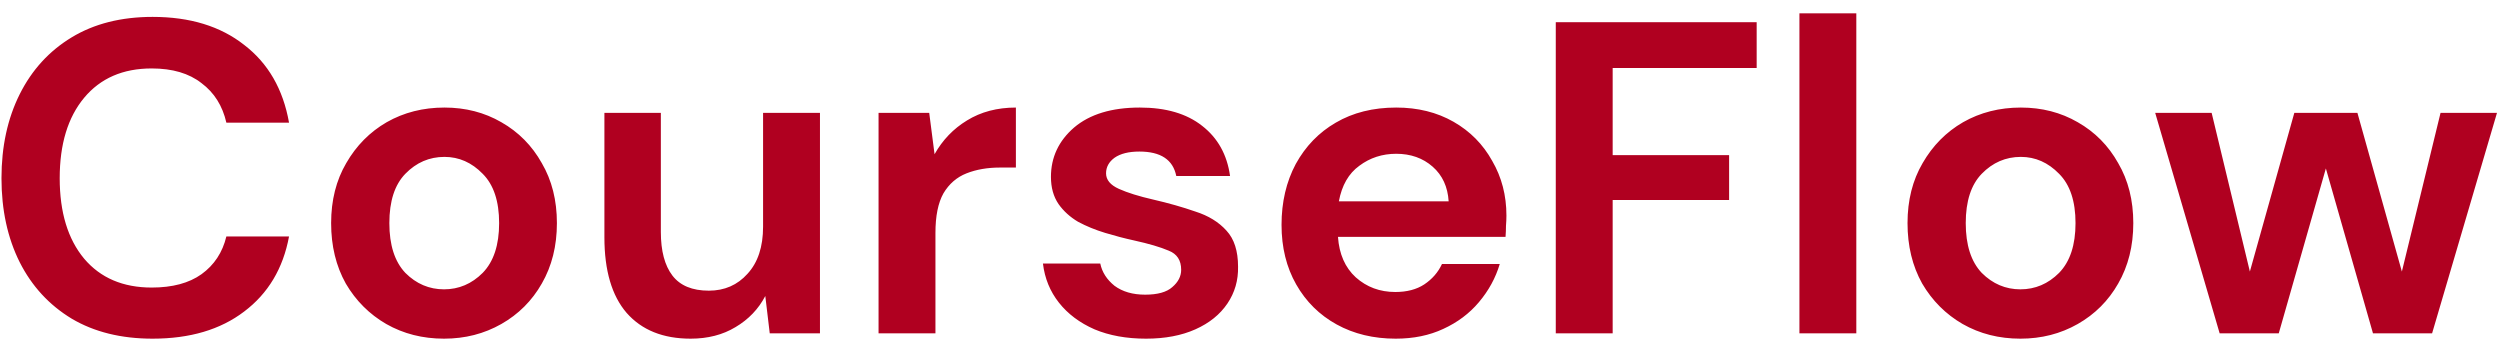
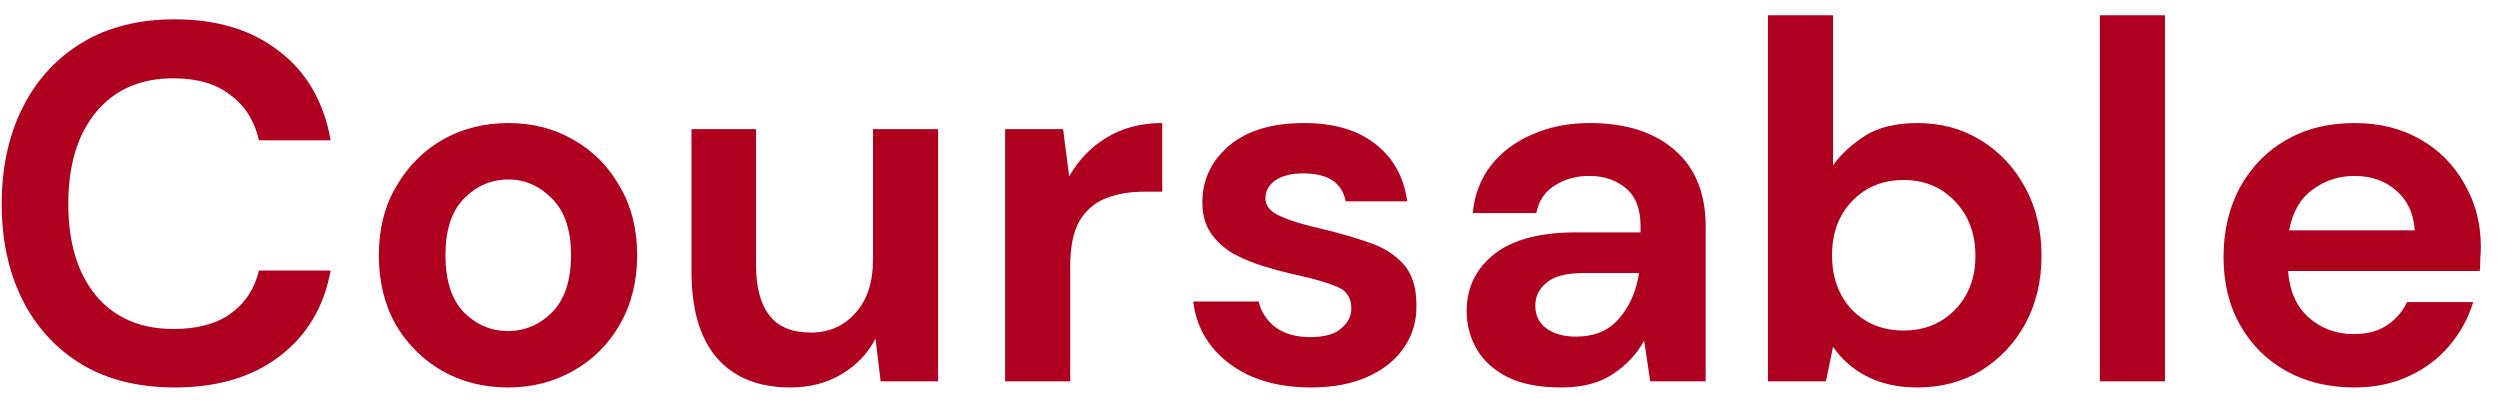
- <svg xmlns="http://www.w3.org/2000/svg" width="135" height="19" viewBox="0 0 135 19" fill="none">
-   <path d="M8.24 18.288C6.544 18.288 5.088 17.928 3.872 17.208C2.656 16.472 1.72 15.456 1.064 14.16C0.408 12.848 0.08 11.336 0.08 9.624C0.08 7.912 0.408 6.4 1.064 5.088C1.72 3.776 2.656 2.752 3.872 2.016C5.088 1.28 6.544 0.912 8.24 0.912C10.256 0.912 11.904 1.416 13.184 2.424C14.48 3.416 15.288 4.816 15.608 6.624H12.224C12.016 5.712 11.568 5 10.88 4.488C10.208 3.96 9.312 3.696 8.192 3.696C6.64 3.696 5.424 4.224 4.544 5.28C3.664 6.336 3.224 7.784 3.224 9.624C3.224 11.464 3.664 12.912 4.544 13.968C5.424 15.008 6.64 15.528 8.192 15.528C9.312 15.528 10.208 15.288 10.88 14.808C11.568 14.312 12.016 13.632 12.224 12.768H15.608C15.288 14.496 14.48 15.848 13.184 16.824C11.904 17.8 10.256 18.288 8.24 18.288ZM23.977 18.288C22.825 18.288 21.785 18.024 20.857 17.496C19.945 16.968 19.217 16.24 18.673 15.312C18.145 14.368 17.881 13.28 17.881 12.048C17.881 10.816 18.153 9.736 18.697 8.808C19.241 7.864 19.969 7.128 20.881 6.6C21.809 6.072 22.849 5.808 24.001 5.808C25.137 5.808 26.161 6.072 27.073 6.6C28.001 7.128 28.729 7.864 29.257 8.808C29.801 9.736 30.073 10.816 30.073 12.048C30.073 13.28 29.801 14.368 29.257 15.312C28.729 16.24 28.001 16.968 27.073 17.496C26.145 18.024 25.113 18.288 23.977 18.288ZM23.977 15.624C24.777 15.624 25.473 15.328 26.065 14.736C26.657 14.128 26.953 13.232 26.953 12.048C26.953 10.864 26.657 9.976 26.065 9.384C25.473 8.776 24.785 8.472 24.001 8.472C23.185 8.472 22.481 8.776 21.889 9.384C21.313 9.976 21.025 10.864 21.025 12.048C21.025 13.232 21.313 14.128 21.889 14.736C22.481 15.328 23.177 15.624 23.977 15.624ZM37.294 18.288C35.806 18.288 34.654 17.824 33.838 16.896C33.038 15.968 32.638 14.608 32.638 12.816V6.096H35.686V12.528C35.686 13.552 35.894 14.336 36.31 14.88C36.726 15.424 37.382 15.696 38.278 15.696C39.126 15.696 39.822 15.392 40.366 14.784C40.926 14.176 41.206 13.328 41.206 12.24V6.096H44.278V18H41.566L41.326 15.984C40.958 16.688 40.422 17.248 39.718 17.664C39.03 18.08 38.222 18.288 37.294 18.288ZM47.442 18V6.096H50.178L50.466 8.328C50.898 7.56 51.482 6.952 52.218 6.504C52.97 6.04 53.85 5.808 54.858 5.808V9.048H53.994C53.322 9.048 52.722 9.152 52.194 9.36C51.666 9.568 51.25 9.928 50.946 10.44C50.658 10.952 50.514 11.664 50.514 12.576V18H47.442ZM61.887 18.288C60.831 18.288 59.903 18.12 59.103 17.784C58.303 17.432 57.663 16.952 57.183 16.344C56.703 15.736 56.415 15.032 56.319 14.232H59.415C59.511 14.696 59.767 15.096 60.183 15.432C60.615 15.752 61.167 15.912 61.839 15.912C62.511 15.912 62.999 15.776 63.303 15.504C63.623 15.232 63.783 14.92 63.783 14.568C63.783 14.056 63.559 13.712 63.111 13.536C62.663 13.344 62.039 13.16 61.239 12.984C60.727 12.872 60.207 12.736 59.679 12.576C59.151 12.416 58.663 12.216 58.215 11.976C57.783 11.72 57.431 11.4 57.159 11.016C56.887 10.616 56.751 10.128 56.751 9.552C56.751 8.496 57.167 7.608 57.999 6.888C58.847 6.168 60.031 5.808 61.551 5.808C62.959 5.808 64.079 6.136 64.911 6.792C65.759 7.448 66.263 8.352 66.423 9.504H63.519C63.343 8.624 62.679 8.184 61.527 8.184C60.951 8.184 60.503 8.296 60.183 8.52C59.879 8.744 59.727 9.024 59.727 9.36C59.727 9.712 59.959 9.992 60.423 10.2C60.887 10.408 61.503 10.6 62.271 10.776C63.103 10.968 63.863 11.184 64.551 11.424C65.255 11.648 65.815 11.992 66.231 12.456C66.647 12.904 66.855 13.552 66.855 14.4C66.871 15.136 66.679 15.8 66.279 16.392C65.879 16.984 65.303 17.448 64.551 17.784C63.799 18.12 62.911 18.288 61.887 18.288ZM75.371 18.288C74.171 18.288 73.107 18.032 72.179 17.52C71.251 17.008 70.523 16.288 69.995 15.36C69.467 14.432 69.203 13.36 69.203 12.144C69.203 10.912 69.459 9.816 69.971 8.856C70.499 7.896 71.219 7.152 72.131 6.624C73.059 6.08 74.147 5.808 75.395 5.808C76.563 5.808 77.595 6.064 78.491 6.576C79.387 7.088 80.083 7.792 80.579 8.688C81.091 9.568 81.347 10.552 81.347 11.64C81.347 11.816 81.339 12 81.323 12.192C81.323 12.384 81.315 12.584 81.299 12.792H72.251C72.315 13.72 72.635 14.448 73.211 14.976C73.803 15.504 74.515 15.768 75.347 15.768C75.971 15.768 76.491 15.632 76.907 15.36C77.339 15.072 77.659 14.704 77.867 14.256H80.987C80.763 15.008 80.387 15.696 79.859 16.32C79.347 16.928 78.707 17.408 77.939 17.76C77.187 18.112 76.331 18.288 75.371 18.288ZM75.395 8.304C74.643 8.304 73.979 8.52 73.403 8.952C72.827 9.368 72.459 10.008 72.299 10.872H78.227C78.179 10.088 77.891 9.464 77.363 9C76.835 8.536 76.179 8.304 75.395 8.304ZM84.012 18V1.2H94.86V3.672H87.084V8.376H93.372V10.8H87.084V18H84.012ZM97.169 18V0.72H100.241V18H97.169ZM109.102 18.288C107.95 18.288 106.91 18.024 105.982 17.496C105.07 16.968 104.342 16.24 103.798 15.312C103.27 14.368 103.006 13.28 103.006 12.048C103.006 10.816 103.278 9.736 103.822 8.808C104.366 7.864 105.094 7.128 106.006 6.6C106.934 6.072 107.974 5.808 109.126 5.808C110.262 5.808 111.286 6.072 112.198 6.6C113.126 7.128 113.854 7.864 114.382 8.808C114.926 9.736 115.198 10.816 115.198 12.048C115.198 13.28 114.926 14.368 114.382 15.312C113.854 16.24 113.126 16.968 112.198 17.496C111.27 18.024 110.238 18.288 109.102 18.288ZM109.102 15.624C109.902 15.624 110.598 15.328 111.19 14.736C111.782 14.128 112.078 13.232 112.078 12.048C112.078 10.864 111.782 9.976 111.19 9.384C110.598 8.776 109.91 8.472 109.126 8.472C108.31 8.472 107.606 8.776 107.014 9.384C106.438 9.976 106.15 10.864 106.15 12.048C106.15 13.232 106.438 14.128 107.014 14.736C107.606 15.328 108.302 15.624 109.102 15.624ZM119.861 18L116.381 6.096H119.429L121.493 14.664L123.893 6.096H127.301L129.701 14.664L131.789 6.096H134.837L131.333 18H128.141L125.597 9.096L123.053 18H119.861Z" fill="#B00020" />
+ <svg xmlns="http://www.w3.org/2000/svg" width="118" height="19" viewBox="0 0 118 19" fill="none">
+   <path d="M8.24 18.288C6.544 18.288 5.088 17.928 3.872 17.208C2.656 16.472 1.72 15.456 1.064 14.16C0.408 12.848 0.08 11.336 0.08 9.624C0.08 7.912 0.408 6.4 1.064 5.088C1.72 3.776 2.656 2.752 3.872 2.016C5.088 1.28 6.544 0.912 8.24 0.912C10.256 0.912 11.904 1.416 13.184 2.424C14.48 3.416 15.288 4.816 15.608 6.624H12.224C12.016 5.712 11.568 5 10.88 4.488C10.208 3.96 9.312 3.696 8.192 3.696C6.64 3.696 5.424 4.224 4.544 5.28C3.664 6.336 3.224 7.784 3.224 9.624C3.224 11.464 3.664 12.912 4.544 13.968C5.424 15.008 6.64 15.528 8.192 15.528C9.312 15.528 10.208 15.288 10.88 14.808C11.568 14.312 12.016 13.632 12.224 12.768H15.608C15.288 14.496 14.48 15.848 13.184 16.824C11.904 17.8 10.256 18.288 8.24 18.288ZM23.977 18.288C22.825 18.288 21.785 18.024 20.857 17.496C19.945 16.968 19.217 16.24 18.673 15.312C18.145 14.368 17.881 13.28 17.881 12.048C17.881 10.816 18.153 9.736 18.697 8.808C19.241 7.864 19.969 7.128 20.881 6.6C21.809 6.072 22.849 5.808 24.001 5.808C25.137 5.808 26.161 6.072 27.073 6.6C28.001 7.128 28.729 7.864 29.257 8.808C29.801 9.736 30.073 10.816 30.073 12.048C30.073 13.28 29.801 14.368 29.257 15.312C28.729 16.24 28.001 16.968 27.073 17.496C26.145 18.024 25.113 18.288 23.977 18.288ZM23.977 15.624C24.777 15.624 25.473 15.328 26.065 14.736C26.657 14.128 26.953 13.232 26.953 12.048C26.953 10.864 26.657 9.976 26.065 9.384C25.473 8.776 24.785 8.472 24.001 8.472C23.185 8.472 22.481 8.776 21.889 9.384C21.313 9.976 21.025 10.864 21.025 12.048C21.025 13.232 21.313 14.128 21.889 14.736C22.481 15.328 23.177 15.624 23.977 15.624ZM37.294 18.288C35.806 18.288 34.654 17.824 33.838 16.896C33.038 15.968 32.638 14.608 32.638 12.816V6.096H35.686V12.528C35.686 13.552 35.894 14.336 36.31 14.88C36.726 15.424 37.382 15.696 38.278 15.696C39.126 15.696 39.822 15.392 40.366 14.784C40.926 14.176 41.206 13.328 41.206 12.24V6.096H44.278V18H41.566L41.326 15.984C40.958 16.688 40.422 17.248 39.718 17.664C39.03 18.08 38.222 18.288 37.294 18.288ZM47.442 18V6.096H50.178L50.466 8.328C50.898 7.56 51.482 6.952 52.218 6.504C52.97 6.04 53.85 5.808 54.858 5.808V9.048H53.994C53.322 9.048 52.722 9.152 52.194 9.36C51.666 9.568 51.25 9.928 50.946 10.44C50.658 10.952 50.514 11.664 50.514 12.576V18H47.442ZM61.887 18.288C60.831 18.288 59.903 18.12 59.103 17.784C58.303 17.432 57.663 16.952 57.183 16.344C56.703 15.736 56.415 15.032 56.319 14.232H59.415C59.511 14.696 59.767 15.096 60.183 15.432C60.615 15.752 61.167 15.912 61.839 15.912C62.511 15.912 62.999 15.776 63.303 15.504C63.623 15.232 63.783 14.92 63.783 14.568C63.783 14.056 63.559 13.712 63.111 13.536C62.663 13.344 62.039 13.16 61.239 12.984C60.727 12.872 60.207 12.736 59.679 12.576C59.151 12.416 58.663 12.216 58.215 11.976C57.783 11.72 57.431 11.4 57.159 11.016C56.887 10.616 56.751 10.128 56.751 9.552C56.751 8.496 57.167 7.608 57.999 6.888C58.847 6.168 60.031 5.808 61.551 5.808C62.959 5.808 64.079 6.136 64.911 6.792C65.759 7.448 66.263 8.352 66.423 9.504H63.519C63.343 8.624 62.679 8.184 61.527 8.184C60.951 8.184 60.503 8.296 60.183 8.52C59.879 8.744 59.727 9.024 59.727 9.36C59.727 9.712 59.959 9.992 60.423 10.2C60.887 10.408 61.503 10.6 62.271 10.776C63.103 10.968 63.863 11.184 64.551 11.424C65.255 11.648 65.815 11.992 66.231 12.456C66.647 12.904 66.855 13.552 66.855 14.4C66.871 15.136 66.679 15.8 66.279 16.392C65.879 16.984 65.303 17.448 64.551 17.784C63.799 18.12 62.911 18.288 61.887 18.288ZM73.691 18.288C72.667 18.288 71.827 18.128 71.171 17.808C70.515 17.472 70.027 17.032 69.707 16.488C69.387 15.944 69.227 15.344 69.227 14.688C69.227 13.584 69.659 12.688 70.523 12C71.387 11.312 72.683 10.968 74.411 10.968H77.435V10.68C77.435 9.864 77.203 9.264 76.739 8.88C76.275 8.496 75.699 8.304 75.011 8.304C74.387 8.304 73.843 8.456 73.379 8.76C72.915 9.048 72.627 9.48 72.515 10.056H69.515C69.595 9.192 69.883 8.44 70.379 7.8C70.891 7.16 71.547 6.672 72.347 6.336C73.147 5.984 74.043 5.808 75.035 5.808C76.731 5.808 78.067 6.232 79.043 7.08C80.019 7.928 80.507 9.128 80.507 10.68V18H77.891L77.603 16.08C77.251 16.72 76.755 17.248 76.115 17.664C75.491 18.08 74.683 18.288 73.691 18.288ZM74.387 15.888C75.267 15.888 75.947 15.6 76.427 15.024C76.923 14.448 77.235 13.736 77.363 12.888H74.747C73.931 12.888 73.347 13.04 72.995 13.344C72.643 13.632 72.467 13.992 72.467 14.424C72.467 14.888 72.643 15.248 72.995 15.504C73.347 15.76 73.811 15.888 74.387 15.888ZM90.504 18.288C89.608 18.288 88.824 18.12 88.152 17.784C87.48 17.448 86.936 16.976 86.52 16.368L86.184 18H83.448V0.72H86.52V7.8C86.904 7.272 87.408 6.808 88.032 6.408C88.672 6.008 89.496 5.808 90.504 5.808C91.624 5.808 92.624 6.08 93.504 6.624C94.384 7.168 95.08 7.912 95.592 8.856C96.104 9.8 96.36 10.872 96.36 12.072C96.36 13.272 96.104 14.344 95.592 15.288C95.08 16.216 94.384 16.952 93.504 17.496C92.624 18.024 91.624 18.288 90.504 18.288ZM89.856 15.6C90.832 15.6 91.64 15.272 92.28 14.616C92.92 13.96 93.24 13.112 93.24 12.072C93.24 11.032 92.92 10.176 92.28 9.504C91.64 8.832 90.832 8.496 89.856 8.496C88.864 8.496 88.048 8.832 87.408 9.504C86.784 10.16 86.472 11.008 86.472 12.048C86.472 13.088 86.784 13.944 87.408 14.616C88.048 15.272 88.864 15.6 89.856 15.6ZM99.114 18V0.72H102.186V18H99.114ZM111.119 18.288C109.919 18.288 108.855 18.032 107.927 17.52C106.999 17.008 106.271 16.288 105.743 15.36C105.215 14.432 104.951 13.36 104.951 12.144C104.951 10.912 105.207 9.816 105.719 8.856C106.247 7.896 106.967 7.152 107.879 6.624C108.807 6.08 109.895 5.808 111.143 5.808C112.311 5.808 113.343 6.064 114.239 6.576C115.135 7.088 115.831 7.792 116.327 8.688C116.839 9.568 117.095 10.552 117.095 11.64C117.095 11.816 117.087 12 117.071 12.192C117.071 12.384 117.063 12.584 117.047 12.792H107.999C108.063 13.72 108.383 14.448 108.959 14.976C109.551 15.504 110.263 15.768 111.095 15.768C111.719 15.768 112.239 15.632 112.655 15.36C113.087 15.072 113.407 14.704 113.615 14.256H116.735C116.511 15.008 116.135 15.696 115.607 16.32C115.095 16.928 114.455 17.408 113.687 17.76C112.935 18.112 112.079 18.288 111.119 18.288ZM111.143 8.304C110.391 8.304 109.727 8.52 109.151 8.952C108.575 9.368 108.207 10.008 108.047 10.872H113.975C113.927 10.088 113.639 9.464 113.111 9C112.583 8.536 111.927 8.304 111.143 8.304Z" fill="#B00020" />
</svg>
